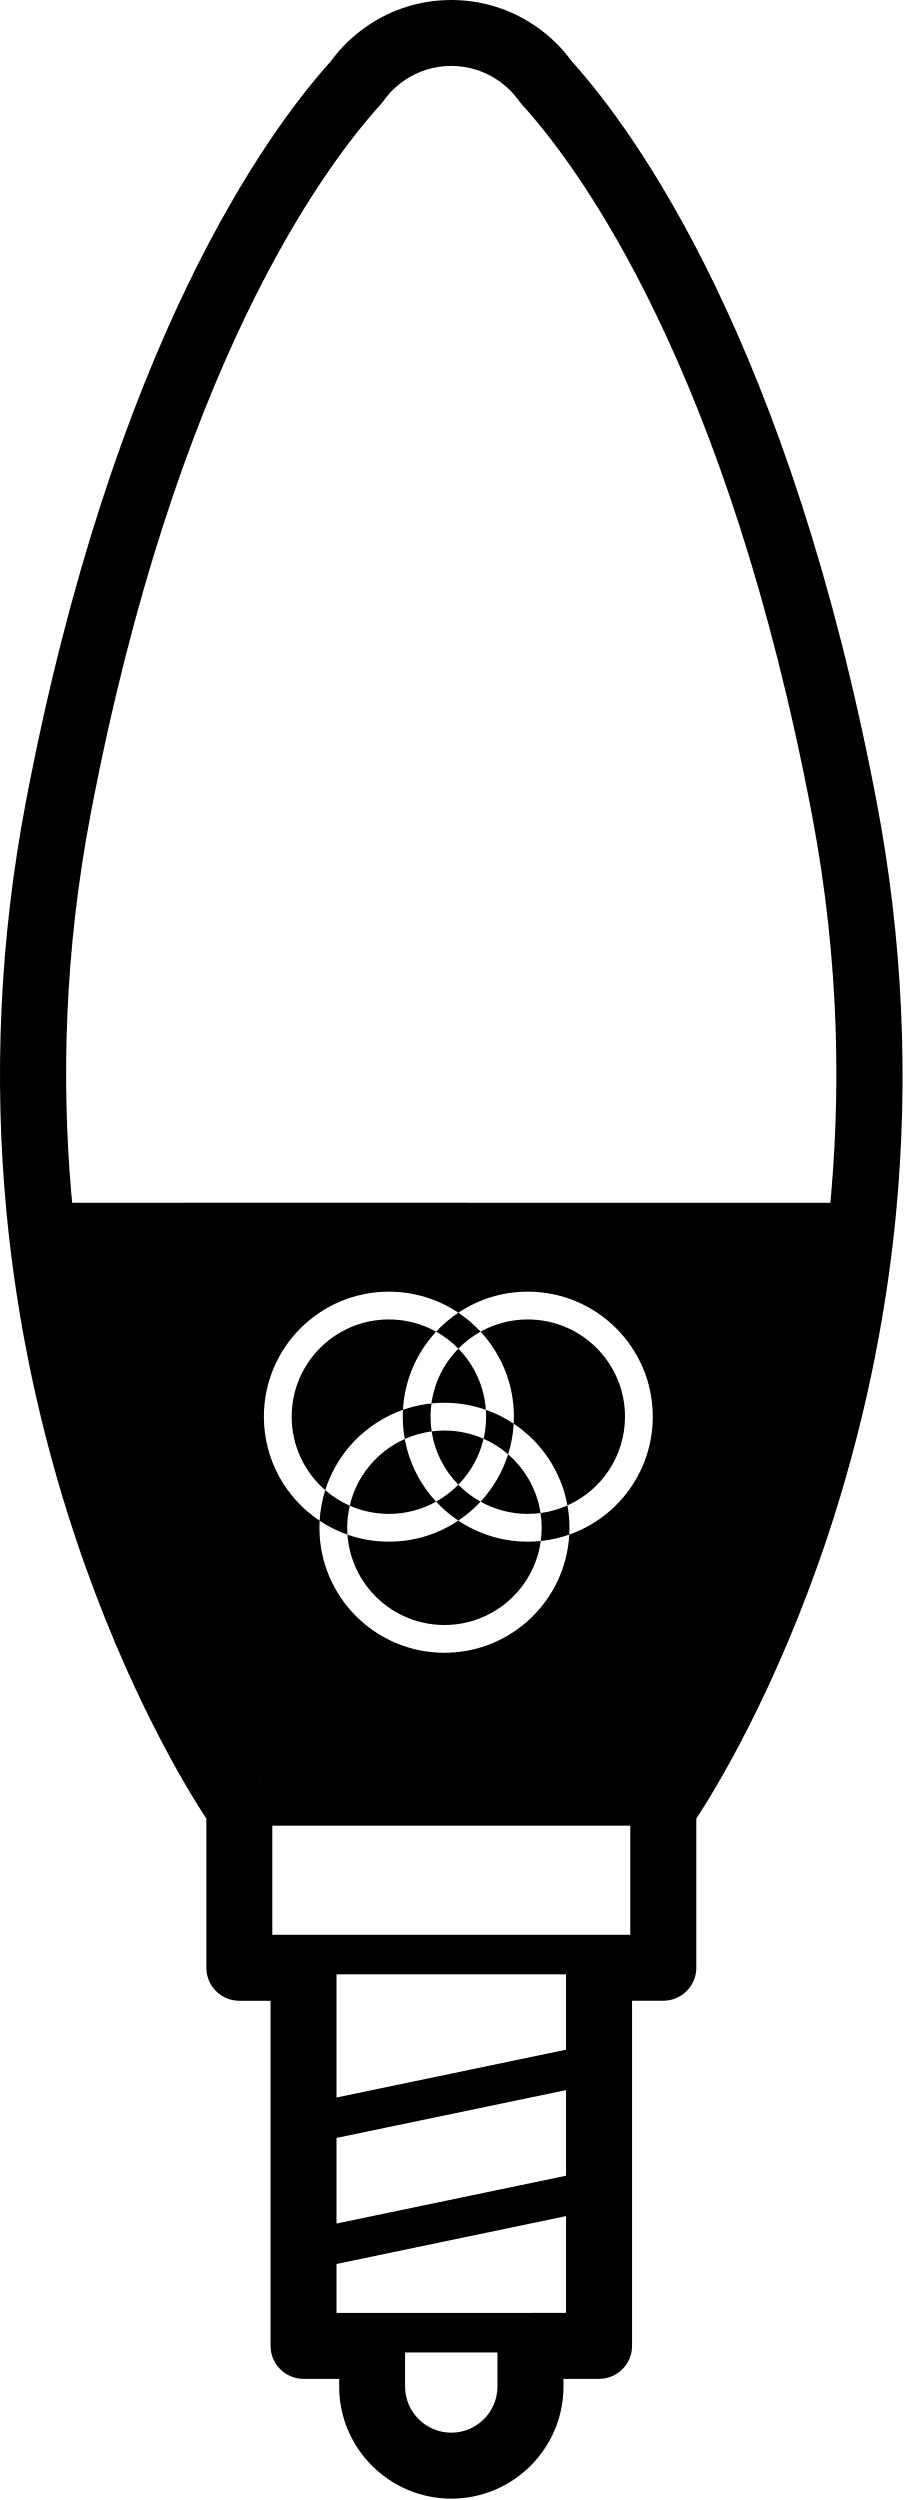
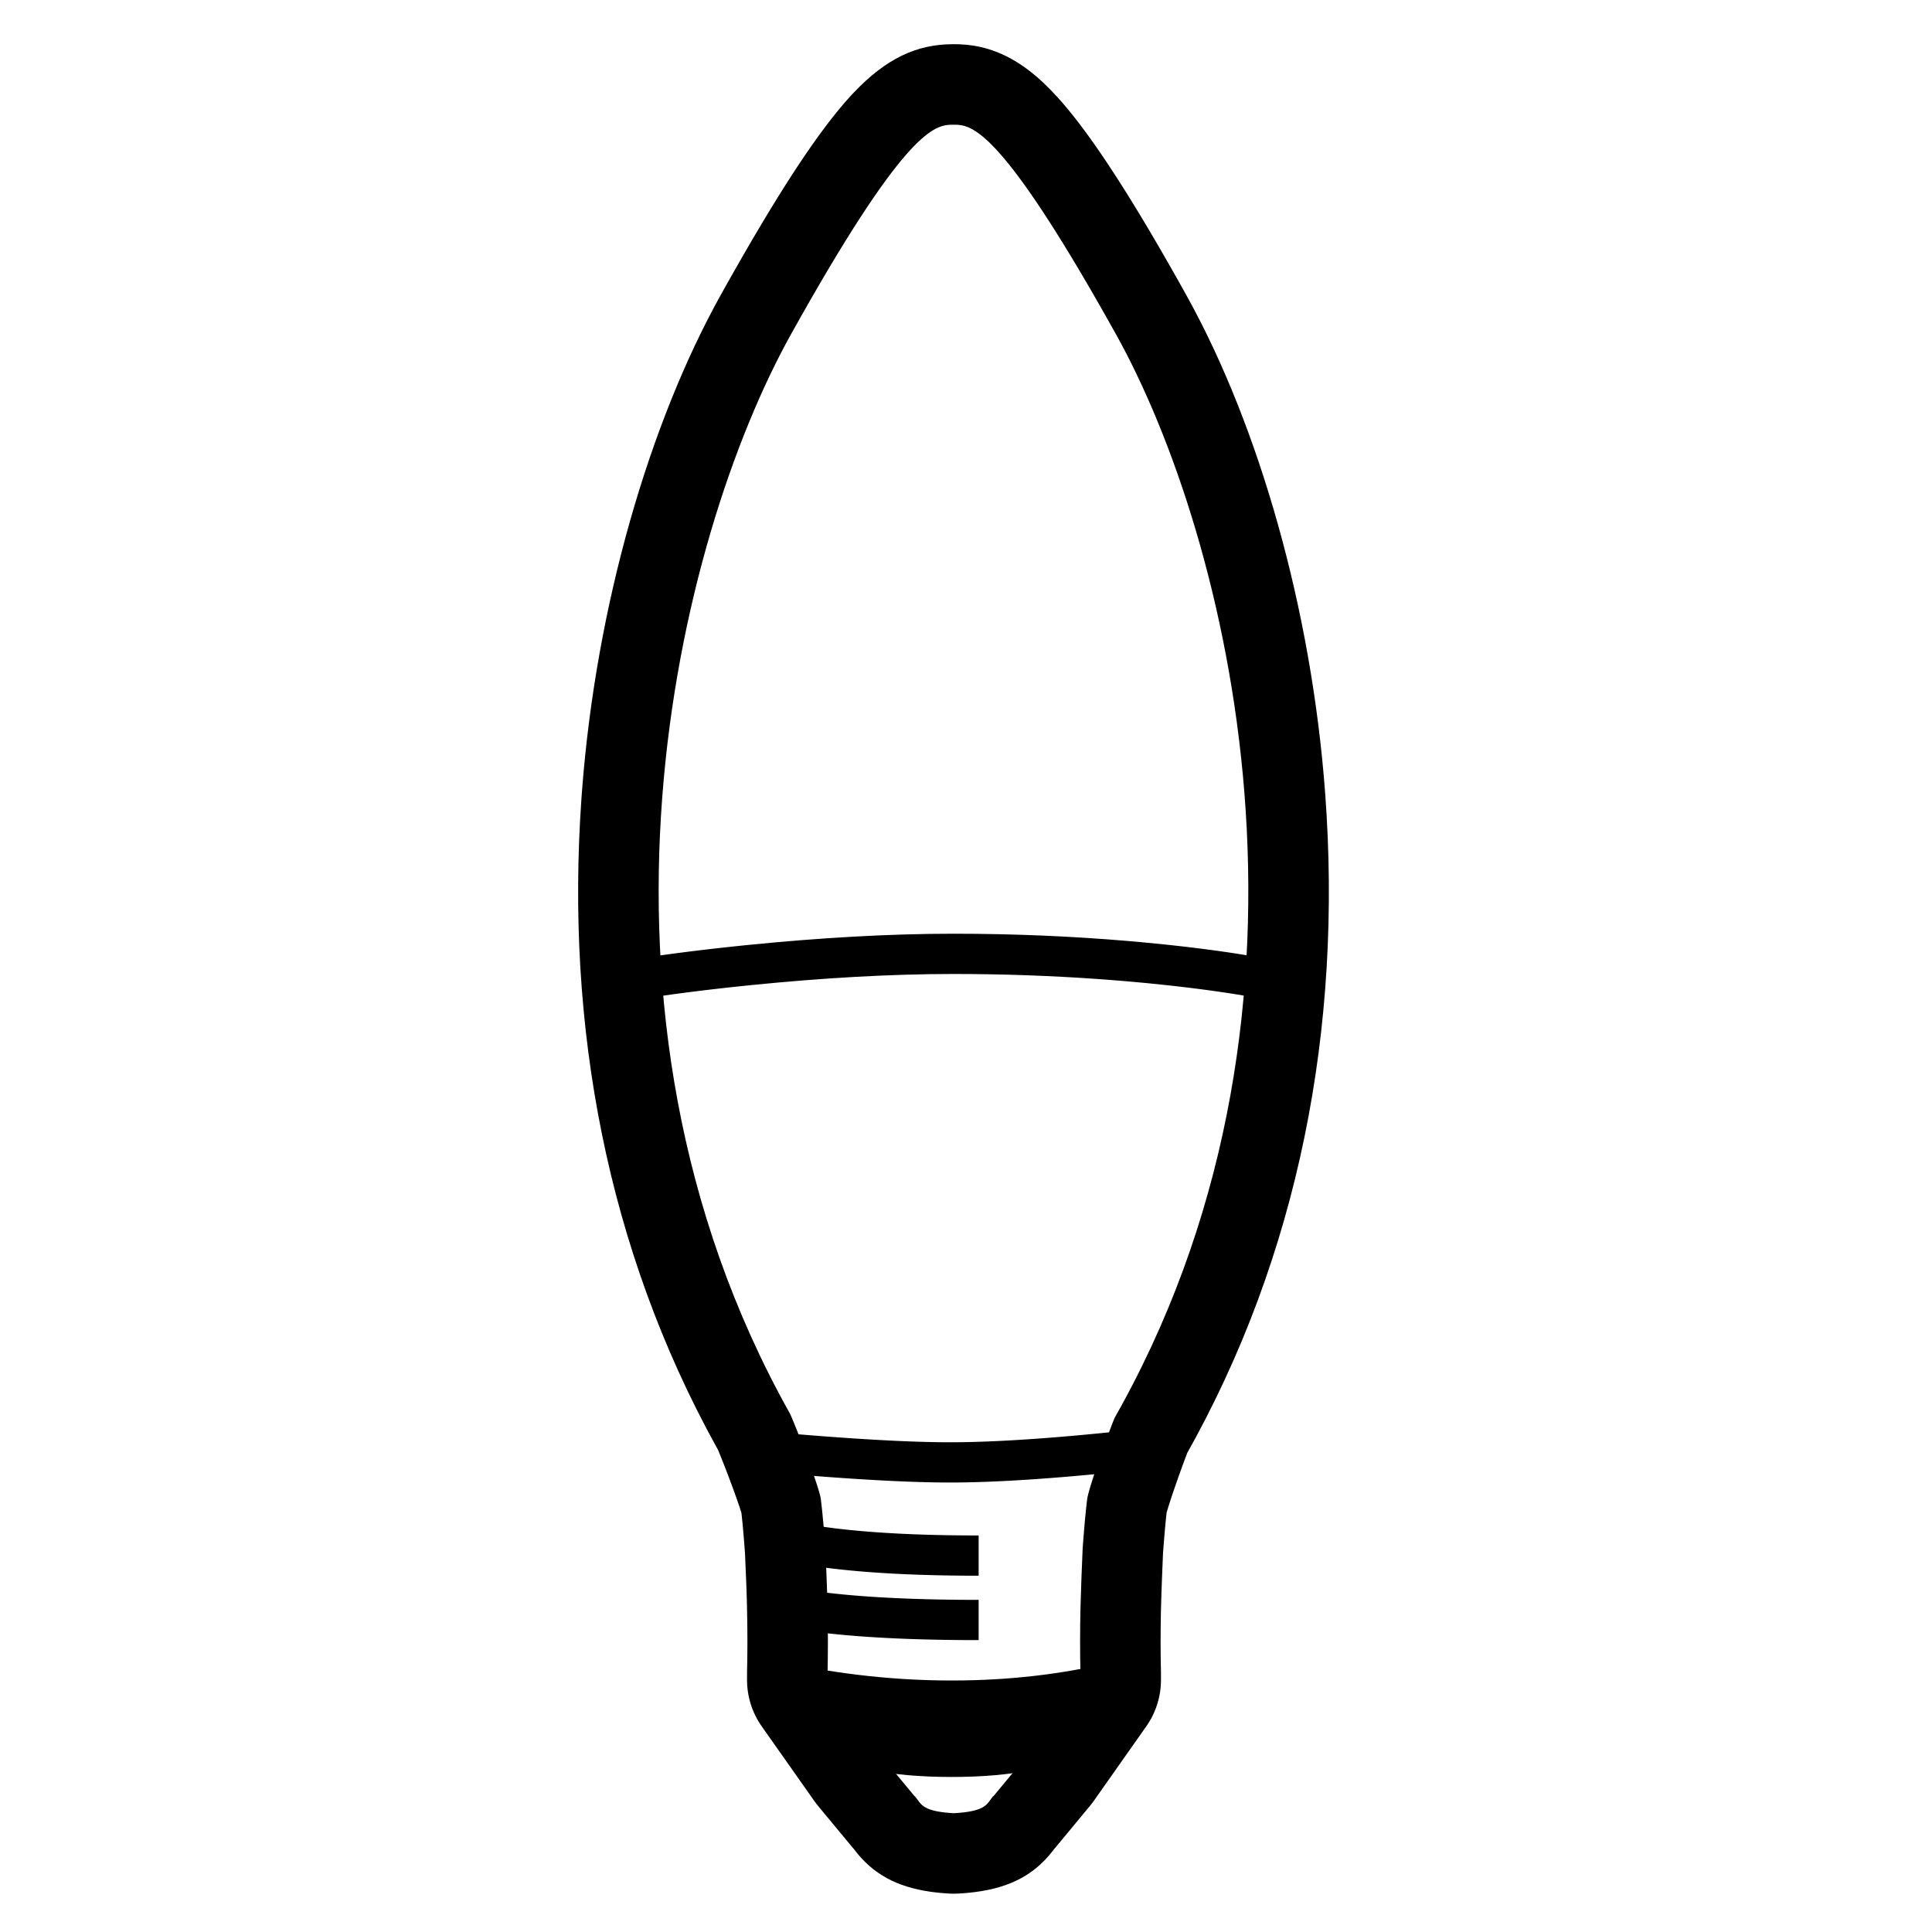
- <svg xmlns="http://www.w3.org/2000/svg" width="33px" height="90px" viewBox="0 0 33 90" version="1.1">
-   <defs />
-   <g id="Page-1" stroke="none" stroke-width="1" fill="none" fill-rule="evenodd">
-     <g id="icon" fill-rule="nonzero" fill="#000000">
-       <g id="Group">
-         <g id="icon">
-           <path d="M31.564,28.889 C28.422,12.36 22.875,4.753 20.584,2.208 C20.229,1.718 19.795,1.297 19.297,0.952 C18.389,0.326 17.338,0 16.246,0 C15.155,0 14.103,0.326 13.207,0.944 C12.697,1.296 12.265,1.718 11.907,2.208 C9.617,4.753 4.068,12.36 0.927,28.89 C-0.004,33.788 -0.235,38.768 0.238,43.69 C0.617,47.627 1.446,51.535 2.701,55.309 C4.578,60.952 6.826,64.555 7.429,65.471 L7.429,70.84 C7.429,71.494 7.961,72.028 8.616,72.028 L9.74,72.028 L9.74,84.453 C9.74,85.107 10.272,85.639 10.928,85.639 L12.21,85.639 L12.21,85.916 C12.21,88.141 14.021,89.951 16.248,89.951 C18.475,89.951 20.285,88.14 20.285,85.916 L20.285,85.639 L21.566,85.639 C22.222,85.639 22.754,85.108 22.754,84.453 L22.754,72.027 L23.879,72.027 C24.533,72.027 25.067,71.494 25.067,70.839 L25.067,65.47 C25.669,64.554 27.917,60.95 29.796,55.308 C31.048,51.535 31.878,47.626 32.257,43.689 C32.726,38.767 32.494,33.788 31.564,28.889 Z M14.125,65.724 L18.365,65.724 L22.689,65.724 L22.689,69.652 L21.564,69.652 L10.927,69.652 L9.803,69.652 L9.803,65.724 L14.125,65.724 Z M19.096,83.265 L13.396,83.265 L12.114,83.265 L12.114,81.503 L20.377,79.78 L20.377,83.264 L19.096,83.264 L19.096,83.265 Z M20.377,78.326 L12.114,80.047 L12.114,76.965 L20.377,75.244 L20.377,78.326 Z M20.377,73.789 L12.114,75.51 L12.114,71.076 L20.377,71.076 L20.377,73.789 Z M16.246,87.576 C15.329,87.576 14.583,86.83 14.583,85.916 L14.583,84.689 L17.908,84.689 L17.908,85.916 C17.908,86.83 17.162,87.576 16.246,87.576 Z M15.7,47.94 C15.996,48.105 16.265,48.311 16.5,48.551 C16.735,48.311 17.004,48.105 17.3,47.94 C17.061,47.683 16.793,47.454 16.5,47.258 C16.207,47.454 15.939,47.683 15.7,47.94 Z M11.708,53.645 C11.597,53.996 11.528,54.365 11.507,54.747 C11.816,54.953 12.152,55.122 12.509,55.247 C12.503,55.165 12.5,55.083 12.5,55 C12.5,54.726 12.531,54.46 12.591,54.205 C12.268,54.063 11.971,53.873 11.708,53.645 Z M15.7,54.06 C15.939,54.317 16.207,54.546 16.5,54.742 C16.793,54.546 17.061,54.317 17.3,54.06 C17.004,53.895 16.735,53.689 16.5,53.449 C16.265,53.689 15.996,53.895 15.7,54.06 Z M17.409,51.795 C17.732,51.937 18.029,52.127 18.292,52.355 C18.403,52.004 18.472,51.635 18.493,51.253 C18.184,51.047 17.848,50.878 17.491,50.753 C17.497,50.835 17.5,50.917 17.5,51 C17.5,51.274 17.469,51.54 17.409,51.795 Z M16.5,47.258 C17.215,46.779 18.075,46.5 19,46.5 C21.485,46.5 23.5,48.515 23.5,51 C23.5,52.962 22.245,54.63 20.493,55.246 C20.366,57.617 18.403,59.5 16,59.5 C13.515,59.5 11.5,57.485 11.5,55 C11.5,54.915 11.502,54.831 11.507,54.747 C10.297,53.94 9.5,52.563 9.5,51 C9.5,48.515 11.515,46.5 14,46.5 C14.925,46.5 15.785,46.779 16.5,47.258 Z M17.3,47.94 C18.045,48.743 18.5,49.818 18.5,51 C18.5,51.085 18.498,51.169 18.493,51.253 C19.491,51.918 20.207,52.971 20.428,54.196 C21.649,53.65 22.5,52.424 22.5,51 C22.5,49.067 20.933,47.5 19,47.5 C18.383,47.5 17.803,47.66 17.3,47.94 Z M16.5,54.742 C15.785,55.221 14.925,55.5 14,55.5 C13.477,55.5 12.975,55.411 12.509,55.247 C12.635,57.065 14.15,58.5 16,58.5 C17.772,58.5 19.236,57.184 19.468,55.476 C19.314,55.492 19.158,55.5 19,55.5 C18.075,55.5 17.215,55.221 16.5,54.742 Z M17.3,54.06 C17.803,54.34 18.383,54.5 19,54.5 C19.156,54.5 19.31,54.49 19.46,54.47 C19.332,53.63 18.906,52.887 18.292,52.355 C18.09,52.998 17.747,53.578 17.3,54.06 Z M19.468,55.476 C19.824,55.439 20.167,55.361 20.493,55.246 C20.498,55.165 20.5,55.083 20.5,55 C20.5,54.726 20.475,54.457 20.428,54.196 C20.126,54.332 19.801,54.425 19.46,54.47 C19.486,54.643 19.5,54.82 19.5,55 C19.5,55.161 19.489,55.32 19.468,55.476 Z M27.566,54.472 C25.828,59.728 23.712,63.183 23.125,64.093 C23.095,64.118 24.994,61.597 26.377,58.399 C28.326,53.894 30.962,43.254 30.928,43.3 L19.078,43.3 L13.412,43.299 C5.977,43.3 2.259,43.3 2.259,43.3 C2.259,43.3 3.031,50.131 3.877,52.305 C5.698,56.987 9.416,64.132 9.365,64.09 C8.894,63.366 10.817,59.825 9.365,56.212 C9.161,55.705 7.829,55.572 6.677,55.353 C5.839,55.193 5.097,54.987 4.953,54.557 C4.827,54.176 4.7,53.78 4.575,53.37 C2.842,47.681 1.382,39.21 3.259,29.331 C6.309,13.283 11.586,6.095 13.712,3.75 C13.744,3.715 13.775,3.678 13.801,3.639 C14.007,3.348 14.259,3.099 14.551,2.899 C15.055,2.553 15.638,2.373 16.245,2.373 C16.85,2.373 17.434,2.554 17.931,2.894 C18.23,3.099 18.484,3.348 18.689,3.639 C18.716,3.677 18.746,3.715 18.779,3.75 C20.906,6.095 26.181,13.283 29.23,29.331 C31.236,39.885 29.434,48.828 27.566,54.472 Z M15.7,47.94 C15.197,47.66 14.617,47.5 14,47.5 C12.067,47.5 10.5,49.067 10.5,51 C10.5,52.056 10.968,53.003 11.708,53.645 C12.133,52.296 13.177,51.221 14.507,50.754 C14.565,49.669 15.008,48.687 15.7,47.94 Z M12.591,54.205 C13.022,54.395 13.499,54.5 14,54.5 C14.617,54.5 15.197,54.34 15.7,54.06 C15.128,53.443 14.727,52.666 14.572,51.804 C13.585,52.245 12.84,53.13 12.591,54.205 Z M16.5,53.449 C16.941,52.999 17.262,52.43 17.409,51.795 C16.978,51.605 16.501,51.5 16,51.5 C15.844,51.5 15.69,51.51 15.54,51.53 C15.653,52.272 15.998,52.937 16.5,53.449 Z M17.491,50.753 C17.432,49.898 17.065,49.127 16.5,48.551 C15.986,49.075 15.636,49.76 15.532,50.524 C15.686,50.508 15.842,50.5 16,50.5 C16.523,50.5 17.025,50.589 17.491,50.753 Z M14.572,51.804 C14.874,51.668 15.199,51.575 15.54,51.53 C15.514,51.357 15.5,51.18 15.5,51 C15.5,50.839 15.511,50.68 15.532,50.524 C15.176,50.561 14.833,50.639 14.507,50.754 C14.502,50.835 14.5,50.917 14.5,51 C14.5,51.274 14.525,51.543 14.572,51.804 Z" id="Shape" />
-         </g>
-       </g>
+ <svg xmlns="http://www.w3.org/2000/svg" height="960" viewBox="0 0 960 960" width="960">
+   <g fill="#000" fill-rule="evenodd">
+     <path d="m473.485 21.961c-18.022.033-33.168 7.116-49.2 23.996l-1.014 1.079-1.016 1.105c-.17.186-.339.374-.509.563-.319.355-.64.714-.963 1.079l-.973 1.111c-.163.188-.327.377-.491.568l-.989 1.16c-.331.392-.665.789-1 1.192l-1.011 1.225-1.022 1.258c-.171.212-.343.426-.515.641l-1.038 1.308-1.05 1.341c-.176.226-.352.454-.529.683l-1.067 1.392-1.079 1.426-1.091 1.461c-.548.739-1.101 1.491-1.658 2.256l-1.121 1.548-1.133 1.583c-.19.267-.38.535-.571.805l-1.152 1.637-1.165 1.673-1.177 1.709-1.19 1.745c-.199.294-.4.589-.6.886l-1.21 1.8-1.223 1.837-1.237 1.875-1.25 1.912-1.264 1.95c-.212.328-.424.658-.637.989l-1.285 2.007-1.299 2.046-1.313 2.084-1.328 2.123-1.342 2.162-1.357 2.202-2.063 3.377-2.097 3.467-1.417 2.362-1.432 2.402-1.448 2.443-1.464 2.484-1.479 2.526-2.249 3.867-2.285 3.962-1.544 2.694-1.56 2.737-1.577 2.779-1.594 2.823-1.611 2.866-1.628 2.91c-.273.489-.546.979-.82 1.471-35.259 63.305-61.957 153.847-68.979 246.781l-.253 3.465c-7.971 113.16 12.718 223.683 66.931 321.946l.893 1.606.597 1.431.934 2.3.821 2.061.865 2.203.894 2.307.909 2.374.909 2.403 1.078 2.892.744 2.026.706 1.949.448 1.25.633 1.794.584 1.685.53 1.565.377 1.142.437 1.369.205.674.212 1.909.179 1.722.178 1.814.314 3.446.278 3.285.292 3.649.315 4.127.573 13.464.129 3.381.141 4.122.11 3.821.066 2.882.016.811c.229 10.721.229 20.84.002 30.269-.008.32-.012.64-.012.96v3.351c0 8.247 2.549 16.292 7.298 23.034l26.08 37.027c.601.853 1.235 1.682 1.9 2.486l17.004 20.524.492.583.417.476.184.245c9.155 12.084 21.076 18.44 37.724 20.835l1.257.172c2.533.33 5.173.571 7.927.73.769.044 1.54.067 2.31.067h.243c.759 0 1.518-.022 2.276-.065.683-.039 1.36-.083 2.03-.131l1.331-.104 1.313-.118c18.693-1.783 31.978-7.778 42.066-20.804l.487-.637.138-.187.421-.478c.166-.193.33-.387.492-.583l17.004-20.524c.666-.804 1.3-1.633 1.901-2.486l26.08-37.027c4.749-6.742 7.298-14.787 7.298-23.034v-3.351l-.003-.481-.009-.481c-.214-8.873-.226-18.357-.036-28.379l.035-1.751.111-4.111.155-4.941.189-5.307.291-7.374.289-6.87.406-5.27.325-3.986.267-3.063.261-2.791.173-1.735.218-2.055.14-1.251.278-.961.296-.987.376-1.216.32-1.012.524-1.625.774-2.346.632-1.879.672-1.968.468-1.356.844-2.418.88-2.488.882-2.459.865-2.381.831-2.254.942-2.51.712-1.853-1.122 1.997c56.743-100.228 78.213-213.51 69.618-329.545-6.841-92.353-33.128-182.41-67.994-245.859l-1.059-1.915-2.472-4.423-1.626-2.893-1.609-2.849-2.381-4.191-2.343-4.093-1.541-2.674c-.256-.442-.51-.883-.764-1.321l-1.517-2.61-1.5-2.568-1.484-2.525-1.468-2.483-1.452-2.441-1.437-2.4-1.421-2.359-1.406-2.318-1.39-2.277-1.375-2.236-1.36-2.196-1.345-2.156-1.331-2.116-1.316-2.077-1.302-2.038c-.216-.336-.431-.671-.646-1.004l-1.28-1.979-1.266-1.941-1.253-1.903c-.208-.314-.415-.626-.621-.937l-1.232-1.846c-.204-.304-.408-.607-.611-.909l-1.212-1.789-1.199-1.752-1.185-1.715-1.172-1.678c-.194-.277-.388-.552-.581-.825l-1.153-1.623c-.191-.268-.382-.534-.572-.798l-1.134-1.569c-.188-.259-.375-.516-.562-.771l-1.116-1.516c-.37-.499-.738-.993-1.103-1.48l-1.091-1.445-1.08-1.41-1.068-1.376-1.056-1.341-1.045-1.307c-.346-.43-.691-.855-1.033-1.274l-1.022-1.24c-.508-.612-1.013-1.211-1.513-1.798l-.995-1.157c-.825-.951-1.638-1.867-2.441-2.75-8.655-9.521-16.994-16.279-26.172-20.652-5.091-2.426-10.271-4.024-15.543-4.854-2.163-.341-4.227-.537-6.285-.632l-.465-.02-.861-.028c-.139-.004-.277-.007-.416-.009l-.853-.013zm80.997 144.05c56.187 100.88 113.191 330.766 2.963 532.057l-3.423 6.149-.074.148-.089.19-.22.501-.428 1.036-.438 1.102-.948 2.462-1.115 2.978-1.238 3.376-1.316 3.657-1.35 3.821-.572 1.644-.788 2.289-.918 2.711-.873 2.633-.549 1.691-.641 2.019-.471 1.524-.22.728-.405 1.378-.272.96-.164.602-.22.843-.129.519-.164.711-.089.426-.072.386-.054.345c-.382 3.104-.721 6.356-1.036 9.744l-.231 2.567c-.076.864-.15 1.736-.224 2.616l-.218 2.665-.32 4.087-.211 2.782c-.424 9.801-.847 20.188-1.089 29.99-.242 11.309-.242 22.031 0 32.083v3.351l-26.08 37.027-17.004 20.524-.424.335c-.304.363-.579.726-.843 1.086l-.818 1.125-.245.325-.255.324-.267.32-.186.211-.193.208-.202.206-.211.204-.222.201-.233.198-.246.195-.259.192c-.044.032-.089.063-.135.095l-.281.188-.297.184c-.102.061-.206.121-.314.181l-.332.177-.35.173c-.06.029-.121.057-.183.085l-.38.167-.402.163-.424.159c-.073.026-.146.052-.221.078l-.459.152-.484.147c-.083.024-.167.048-.251.072l-.523.14c-.179.046-.362.091-.55.135l-.578.13-.607.124-.637.119-.668.113-.7.108c-.119.017-.24.035-.362.052l-.75.099c-.128.016-.257.032-.388.047l-.802.09-.838.083c-.143.013-.287.026-.433.039l-.894.073-.933.067-.972.06h-.243l-.943-.059-.906-.066-.869-.072c-.142-.013-.282-.025-.421-.038l-.815-.082-.781-.088-.748-.094c-.122-.016-.242-.032-.361-.049l-.699-.102c-.114-.018-.226-.035-.338-.053l-.653-.111c-.106-.019-.211-.038-.315-.057l-.608-.119-.58-.124c-.094-.021-.187-.042-.28-.064l-.539-.132-.513-.137-.488-.142c-.079-.024-.157-.048-.235-.072l-.452-.148c-.073-.025-.146-.05-.217-.076l-.418-.155c-.136-.052-.268-.105-.396-.159l-.376-.163c-.061-.028-.121-.055-.18-.083l-.347-.169c-.112-.057-.222-.115-.328-.173l-.311-.177c-.05-.03-.1-.06-.149-.09l-.287-.182c-.093-.061-.184-.123-.272-.185l-.258-.188-.245-.191-.232-.194-.221-.197-.211-.199-.201-.202-.193-.204-.185-.206-.179-.208-.257-.316-.409-.535-.319-.437c-.426-.59-.85-1.191-1.354-1.793l-.424-.335-17.004-20.524-26.08-37.027v-3.351c.241-10.052.241-20.774 0-32.083-.109-5.881-.327-11.973-.576-18.022l-.256-6.026-.259-5.942-.316-4.156-.214-2.713-.218-2.665c-.037-.44-.074-.878-.111-1.314l-.227-2.592c-.347-3.85-.722-7.53-1.152-11.021-.042-.323-.115-.712-.215-1.162l-.133-.568-.158-.623-.183-.676-.206-.725-.227-.772-.248-.816-.268-.857-.286-.895-.303-.931-.485-1.457-.518-1.522-.546-1.578-.964-2.727-1.016-2.812-1.262-3.427-1.281-3.413-1.269-3.325-1.226-3.162-1.153-2.925-1.049-2.613-.773-1.886-.662-1.575-.438-1.007-.269-.593-.149-.313-.123-.244-.052-.095c-113.293-202.267-55.895-434.616.678-536.186 54.927-98.617 70.437-103.767 79.34-104.035l.548-.014h1.349.546c.185.011.372.016.563.024l.581.033c9.06.65 25.294 8.529 78.465 103.992z" fill-rule="nonzero" />
+     <path d="m473.774 463.96c30.335 0 59.124 1.295 85.885 3.545l3.902.336 3.872.35c3.858.356 7.671.732 11.438 1.127l3.142.335 3.724.411 3.63.417 2.368.281 2.326.283 2.283.284 3.345.429 2.176.288 2.132.289 2.088.29 2.044.29 2.983.436 1.4.21 1.996.306 1.871.295 2.297.374 3.18.546.25.046-3.64 19.666-1.185-.21-2.408-.405-2.243-.361-1.205-.189-3.256-.495-1.918-.282-1.962-.282-3.026-.422-3.125-.421-2.137-.279-2.18-.278-2.223-.277-2.265-.275-2.307-.273-2.348-.271-2.39-.269-3.662-.399c-2.497-.267-5.015-.525-7.554-.775l-3.824-.368c-.64-.06-1.281-.12-1.924-.179l-3.87-.348-3.9-.334c-2.61-.218-5.24-.427-7.889-.627l-3.988-.292c-22.683-1.613-46.749-2.52-71.903-2.52-31.672 0-65.688 2.043-99.715 5.45l-3.09.313-3.05.317-3.009.32-2.967.323-2.923.325-2.879.327-2.834.329-2.787.331-2.739.332-4.016.499-2.615.333-3.824.5-4.112.557-4.445.633-2.97-19.778 1.526-.223 2.496-.353 3.401-.465 3.767-.499 2.931-.378 2.687-.339 2.738-.339 2.787-.338 2.835-.336 2.882-.335 2.928-.333 2.973-.331 3.016-.328 3.059-.325 3.1-.322c.52-.053 1.042-.107 1.565-.16l1.575-.159c34.639-3.468 69.291-5.55 101.707-5.55z" fill-rule="nonzero" />
+     <path d="m389.215 825.96c-6.528 38 21.356 57 83.651 57s88.844-19 79.645-57c-25.166 6.047-51.677 9.07-79.531 9.07s-55.776-3.023-83.765-9.07z" />
+     <g fill-rule="nonzero">
+       <path d="m390.581 755.227.655.153 1.328.301c.447.099.898.198 1.353.295l1.377.289 1.402.283 1.426.277c.24.046.481.091.722.136l1.463.268 1.488.262 1.512.256 1.537.25 1.561.244c.262.04.526.08.79.12l1.598.235 1.622.229 1.647.222 1.671.216 1.696.21 1.72.204 1.745.198 1.769.192 1.793.186 1.818.18 1.842.174 1.866.167c.313.027.627.055.942.081l1.903.158 1.927.152 1.952.146 2.973.207 2.012.131 2.037.124 2.061.118 2.085.112 2.109.106 3.21.147 2.17.09 2.194.084 2.219.078 2.243.072 2.267.066 2.291.059 2.315.053 2.34.047 2.364.041 2.388.034 3.627.04 3.681.026 2.484.009 2.508.003v20l-2.593-.003-3.844-.017-3.79-.032-3.736-.047-2.461-.039-2.437-.046-3.61-.081-3.556-.096-2.34-.072-2.316-.079-2.292-.085-2.268-.092-2.244-.099-2.22-.105-2.196-.112c-.364-.019-.727-.039-1.089-.058l-2.16-.122-3.196-.195-3.142-.21-2.065-.148-2.041-.155-2.017-.162-1.993-.168-1.969-.175-1.945-.182-1.921-.188-1.897-.195-1.874-.202-1.85-.208-1.826-.215-1.802-.222-1.778-.228c-.294-.039-.588-.077-.88-.117l-1.743-.238c-.288-.04-.576-.081-.862-.122l-1.707-.248c-.283-.042-.564-.084-.845-.127l-1.671-.258-1.648-.265c-.273-.045-.544-.09-.815-.135l-1.612-.275-1.588-.282-1.564-.289-1.541-.295-1.517-.302c-.251-.051-.501-.102-.75-.154l-1.482-.312c-.245-.053-.489-.106-.732-.159l-1.446-.322c-.239-.054-.477-.109-.714-.164l-.708-.165z" />
+       <path d="m390.307 788.167.658.134 1.334.265 1.359.26 1.383.254c.233.042.466.084.701.125l1.42.246 1.445.241 1.469.236 1.494.23 1.518.225 1.543.22 1.567.214 1.591.209 1.616.204 1.64.198 1.665.193 1.689.187 1.713.182 2.616.263 1.774.169 1.799.163 1.823.158 1.848.152 1.872.147 1.896.142 1.92.136 2.926.194 1.981.123 3.017.174 2.042.109 3.108.154 2.103.096 2.127.09 2.151.085 3.272.117 2.212.071 2.236.066 2.26.06 2.284.055 2.308.049 2.333.044 2.357.038 2.381.033 3.617.039 3.671.027 2.477.011 3.761.006v20l-3.873-.006-3.819-.019-3.764-.032-2.48-.029-3.674-.054-3.62-.066-2.383-.051-2.359-.057-2.335-.063-3.458-.105-2.275-.077-2.251-.083-3.332-.135-2.191-.098-2.167-.103-2.143-.109-2.119-.115-3.134-.183-2.059-.129-2.035-.135-2.011-.141-1.988-.147-1.964-.152-1.94-.158-1.916-.164-1.892-.17-1.868-.176-1.844-.181-1.82-.187-1.797-.193-1.773-.199-1.749-.205c-.289-.035-.578-.069-.866-.105l-1.713-.214-1.689-.219-1.666-.225c-.276-.038-.55-.076-.824-.115l-1.63-.234-1.606-.24c-.266-.04-.53-.081-.794-.122l-1.57-.249-1.547-.255c-.256-.043-.511-.086-.764-.129l-1.511-.263c-.25-.044-.499-.089-.747-.134l-1.476-.272-1.452-.278c-.24-.047-.479-.094-.717-.141l-1.416-.287z" />
+       <path d="m361.478 729.607 1.914-19.908 5.732.545 5.616.523 5.501.501 4.05.361 5.299.462 6.462.546 6.281.511 4.895.384 3.595.273 3.53.261 4.606.328 2.26.156 3.335.223 2.187.142 4.288.267 4.172.245 4.056.222 2.966.152 2.901.14 2.835.127 1.854.078 3.621.139 2.64.09 1.723.053 2.531.069 1.651.039 2.422.048 1.578.025 2.313.027 1.506.011 2.204.006 1.582-.003 2.419-.017 2.473-.032 2.528-.047 1.715-.039 2.618-.071 2.673-.086 2.727-.101 1.848-.075 1.872-.082 2.854-.135 2.908-.15 1.969-.108 2.999-.174 2.029-.125 3.089-.199 3.143-.214 4.275-.308 2.174-.164 3.306-.258 3.36-.273 2.27-.19 4.612-.4 3.522-.317 3.576-.332 3.631-.347 3.685-.362 3.739-.376 3.793-.391 3.847-.406 5.213-.564 5.309-.591 2.24 19.874-4.102.458-2.704.297-4.01.432-3.955.417-5.188.532-3.827.381-5.017.484-2.472.232-3.662.335-3.607.32-2.374.205-2.35.198-3.479.284-3.424.269-3.369.253-3.314.238-2.179.15-3.223.212-2.118.133-2.094.126-3.095.177-2.033.109-3.004.151-2.949.136-2.895.12-1.899.072-1.875.065-1.851.058-1.826.051-2.694.064-2.64.049-2.585.033c-.284.003-.567.005-.85.008l-1.681.01-1.657.003-2.273-.006-1.551-.011-1.579-.017-2.423-.036-1.651-.031-2.53-.057-2.594-.07-3.559-.113-2.745-.099-2.809-.112-2.874-.125-2.938-.137-3.003-.15-4.104-.22-2.095-.118-2.124-.124-4.334-.265-4.448-.288-3.412-.23-4.65-.327-3.563-.26-4.851-.366-3.714-.29-5.052-.406-3.865-.319-3.929-.332-5.34-.462-5.455-.485-6.981-.637-7.162-.673z" />
    </g>
  </g>
</svg>
